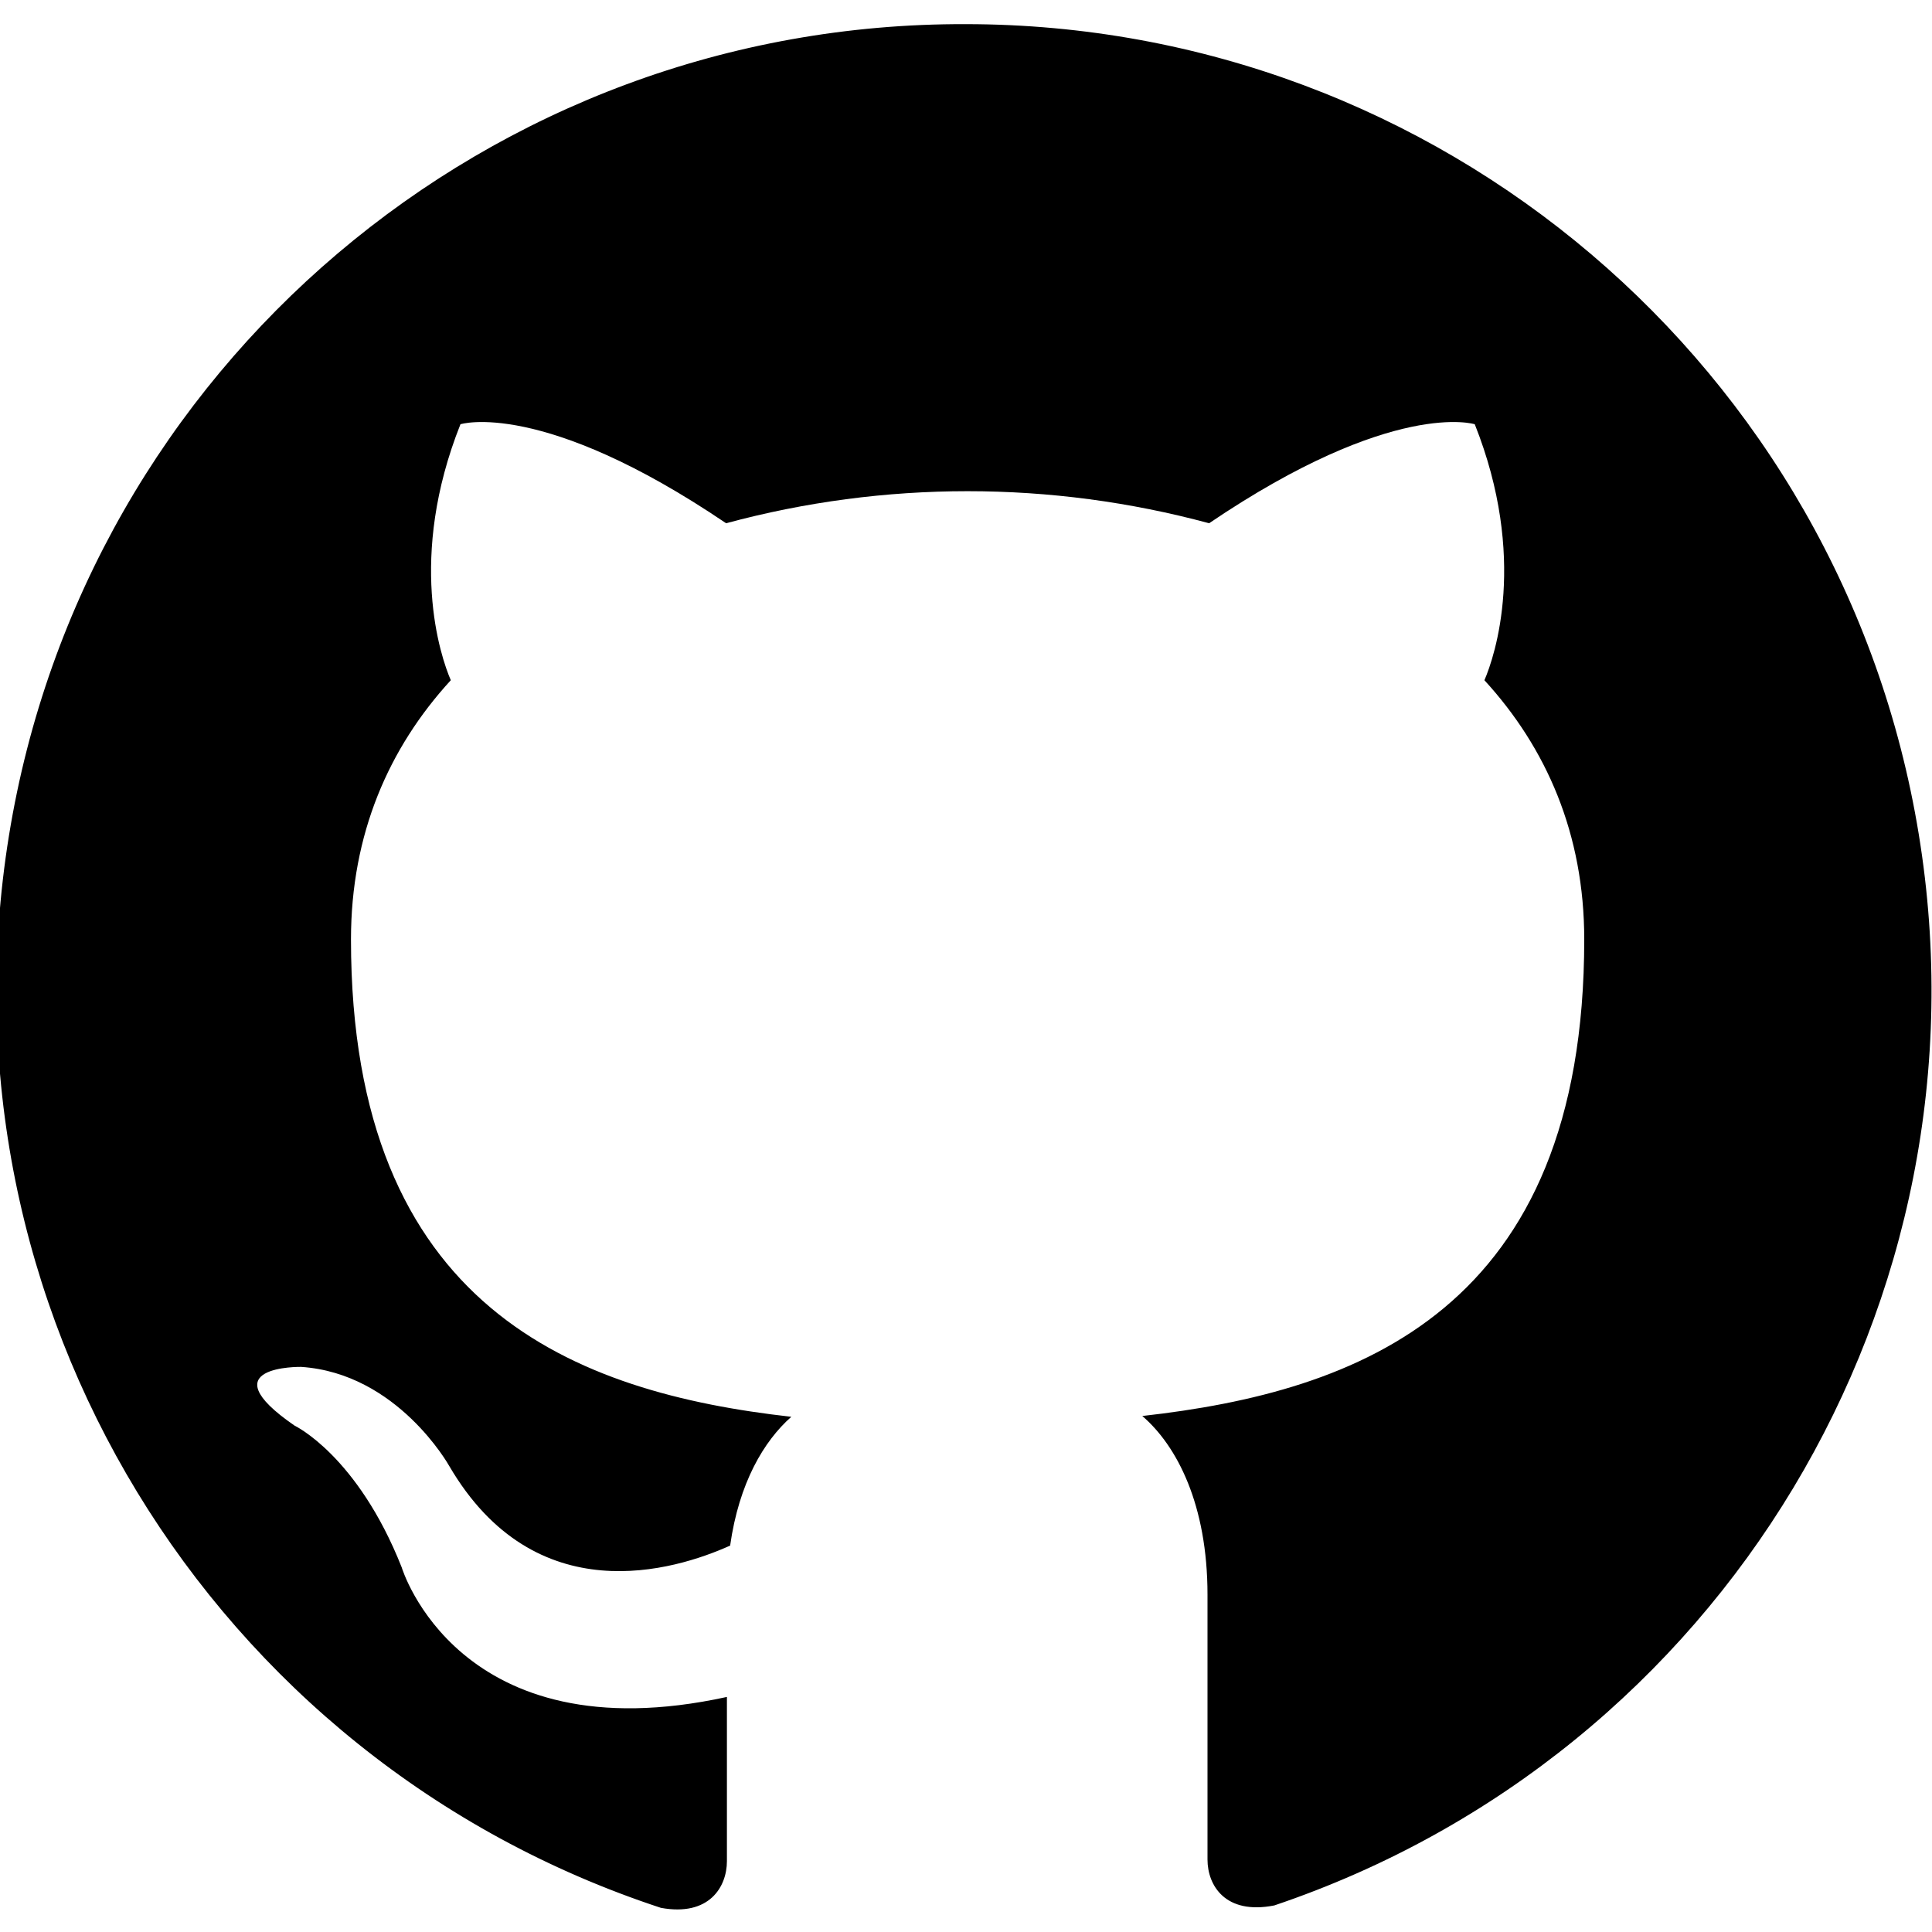
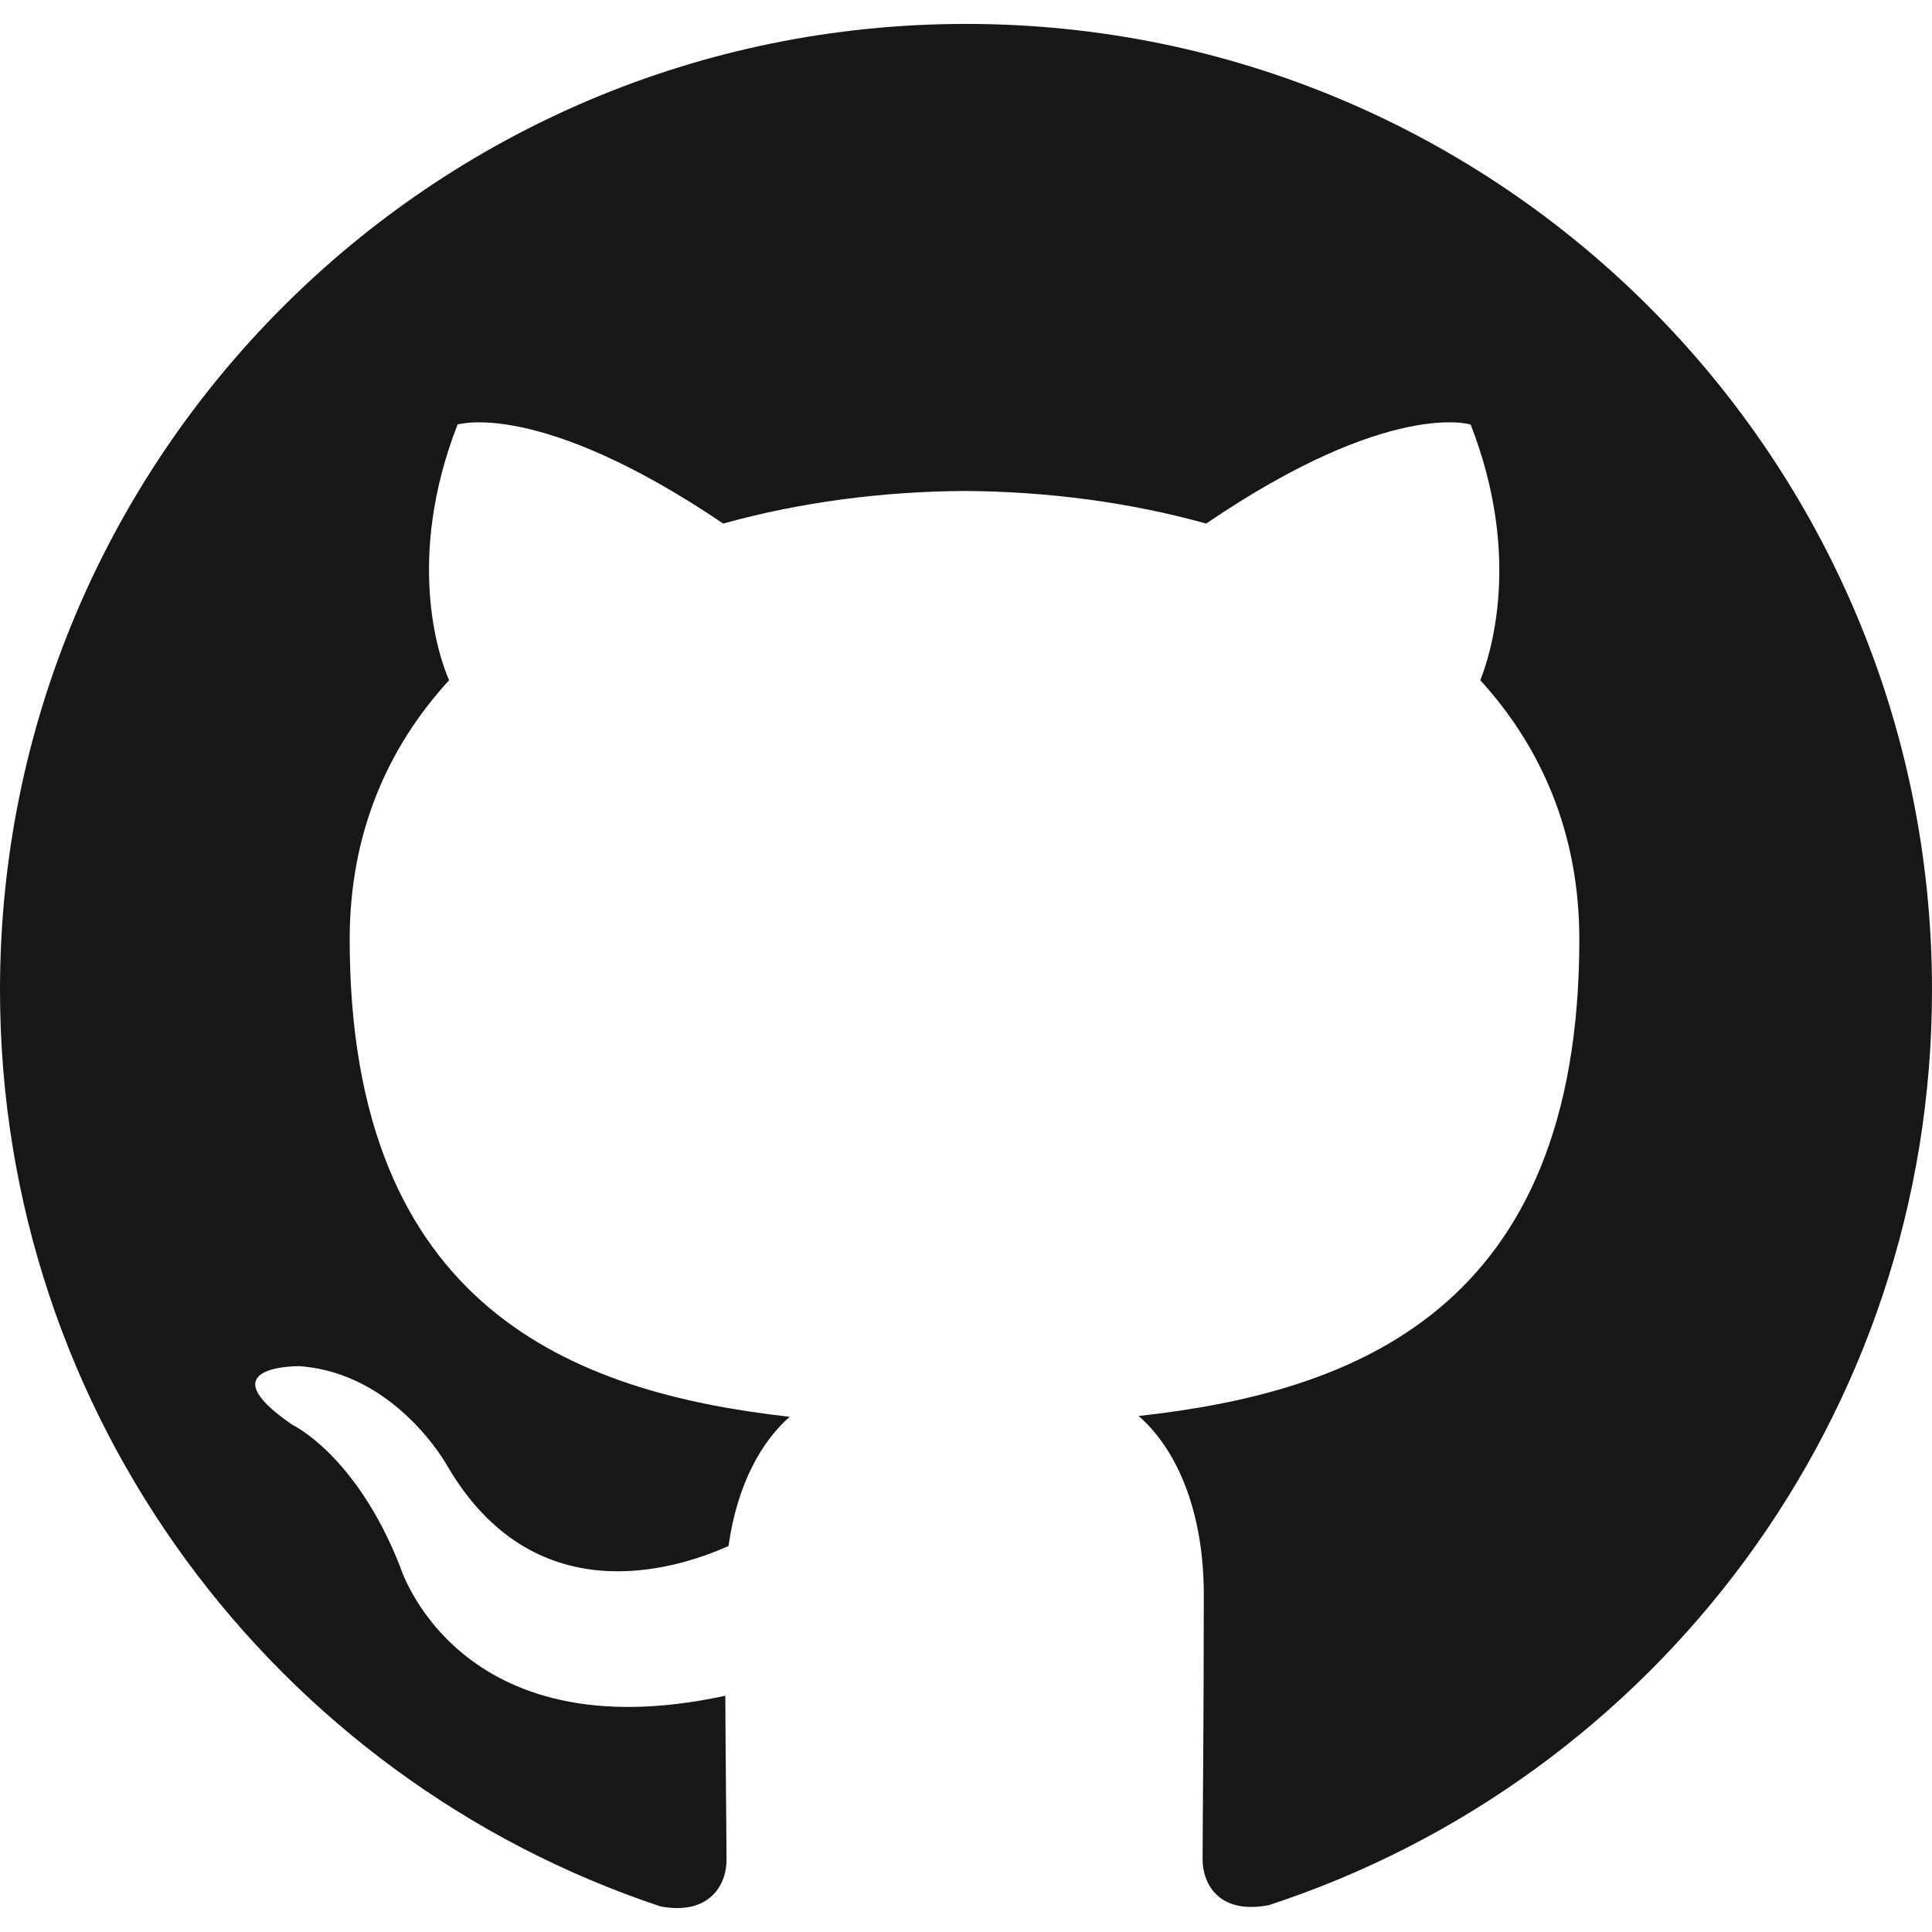
- <svg xmlns="http://www.w3.org/2000/svg" viewBox="0 0 24 24" aria-hidden="true">
-   <path fill="currentColor" d="M12 .3a12 12 0 0 0-3.79 23.4c.6.11.82-.26.82-.58v-2.04c-3.34.73-4.04-1.61-4.04-1.61-.55-1.39-1.33-1.76-1.33-1.76-1.09-.75.08-.73.08-.73 1.2.08 1.84 1.23 1.84 1.23 1.07 1.83 2.8 1.3 3.49.99.11-.78.42-1.3.76-1.6-2.67-.3-5.47-1.34-5.47-5.93 0-1.31.47-2.38 1.24-3.22-.13-.3-.54-1.52.12-3.18 0 0 1.01-.32 3.3 1.23a11.5 11.5 0 0 1 6 0c2.29-1.55 3.3-1.23 3.3-1.23.66 1.66.25 2.88.12 3.18.77.84 1.24 1.91 1.24 3.22 0 4.61-2.81 5.62-5.49 5.92.43.37.81 1.1.81 2.22v3.29c0 .32.22.69.83.57A12 12 0 0 0 12 .3Z" />
+ <svg xmlns="http://www.w3.org/2000/svg" fill="#181717" role="img" viewBox="0 0 24 24">
+   <path d="M12 .297c-6.63 0-12 5.373-12 12 0 5.303 3.438 9.8 8.205 11.385.6.113.82-.258.82-.577 0-.285-.01-1.04-.015-2.04-3.338.724-4.042-1.61-4.042-1.61C4.422 18.07 3.633 17.7 3.633 17.7c-1.087-.744.084-.729.084-.729 1.205.084 1.838 1.236 1.838 1.236 1.07 1.835 2.809 1.305 3.495.998.108-.776.417-1.305.76-1.605-2.665-.3-5.466-1.332-5.466-5.93 0-1.31.465-2.38 1.235-3.22-.135-.303-.54-1.523.105-3.176 0 0 1.005-.322 3.3 1.23.96-.267 1.98-.399 3-.405 1.02.006 2.04.138 3 .405 2.28-1.552 3.285-1.23 3.285-1.23.645 1.653.24 2.873.12 3.176.765.84 1.23 1.91 1.23 3.22 0 4.61-2.805 5.625-5.475 5.92.42.36.81 1.096.81 2.22 0 1.606-.015 2.896-.015 3.286 0 .315.21.69.825.57C20.565 22.092 24 17.592 24 12.297c0-6.627-5.373-12-12-12" />
</svg>
